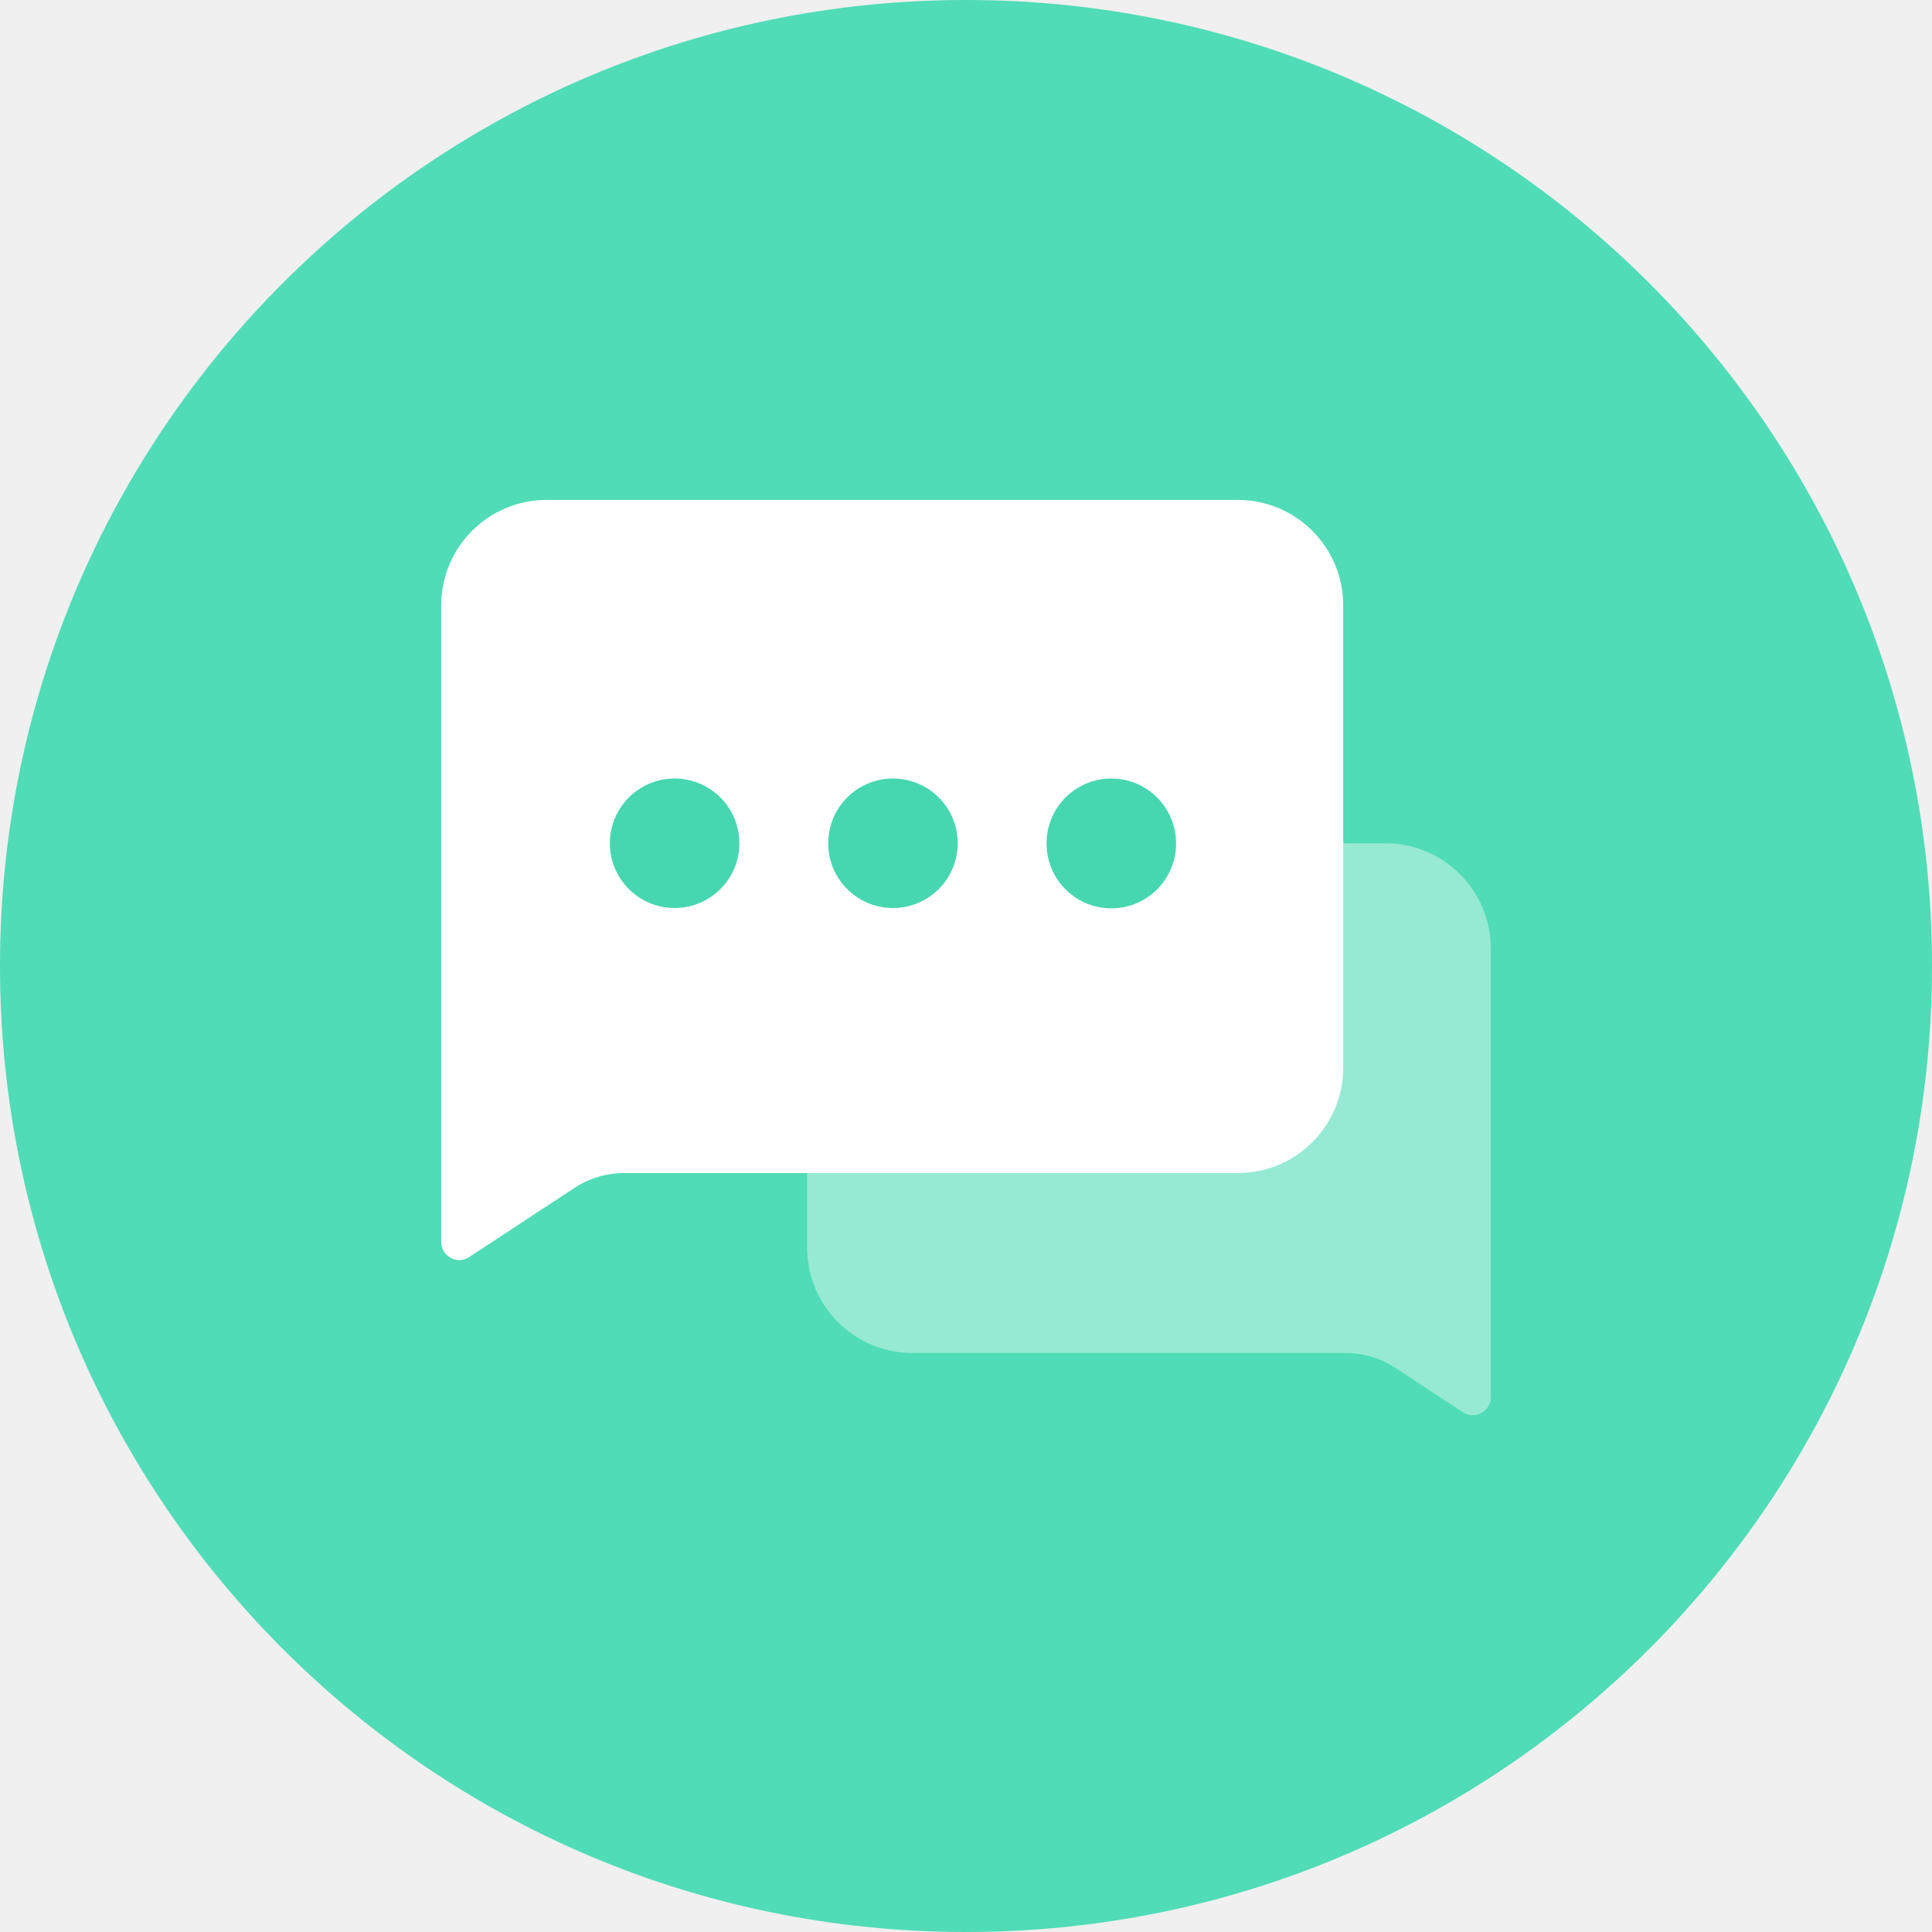
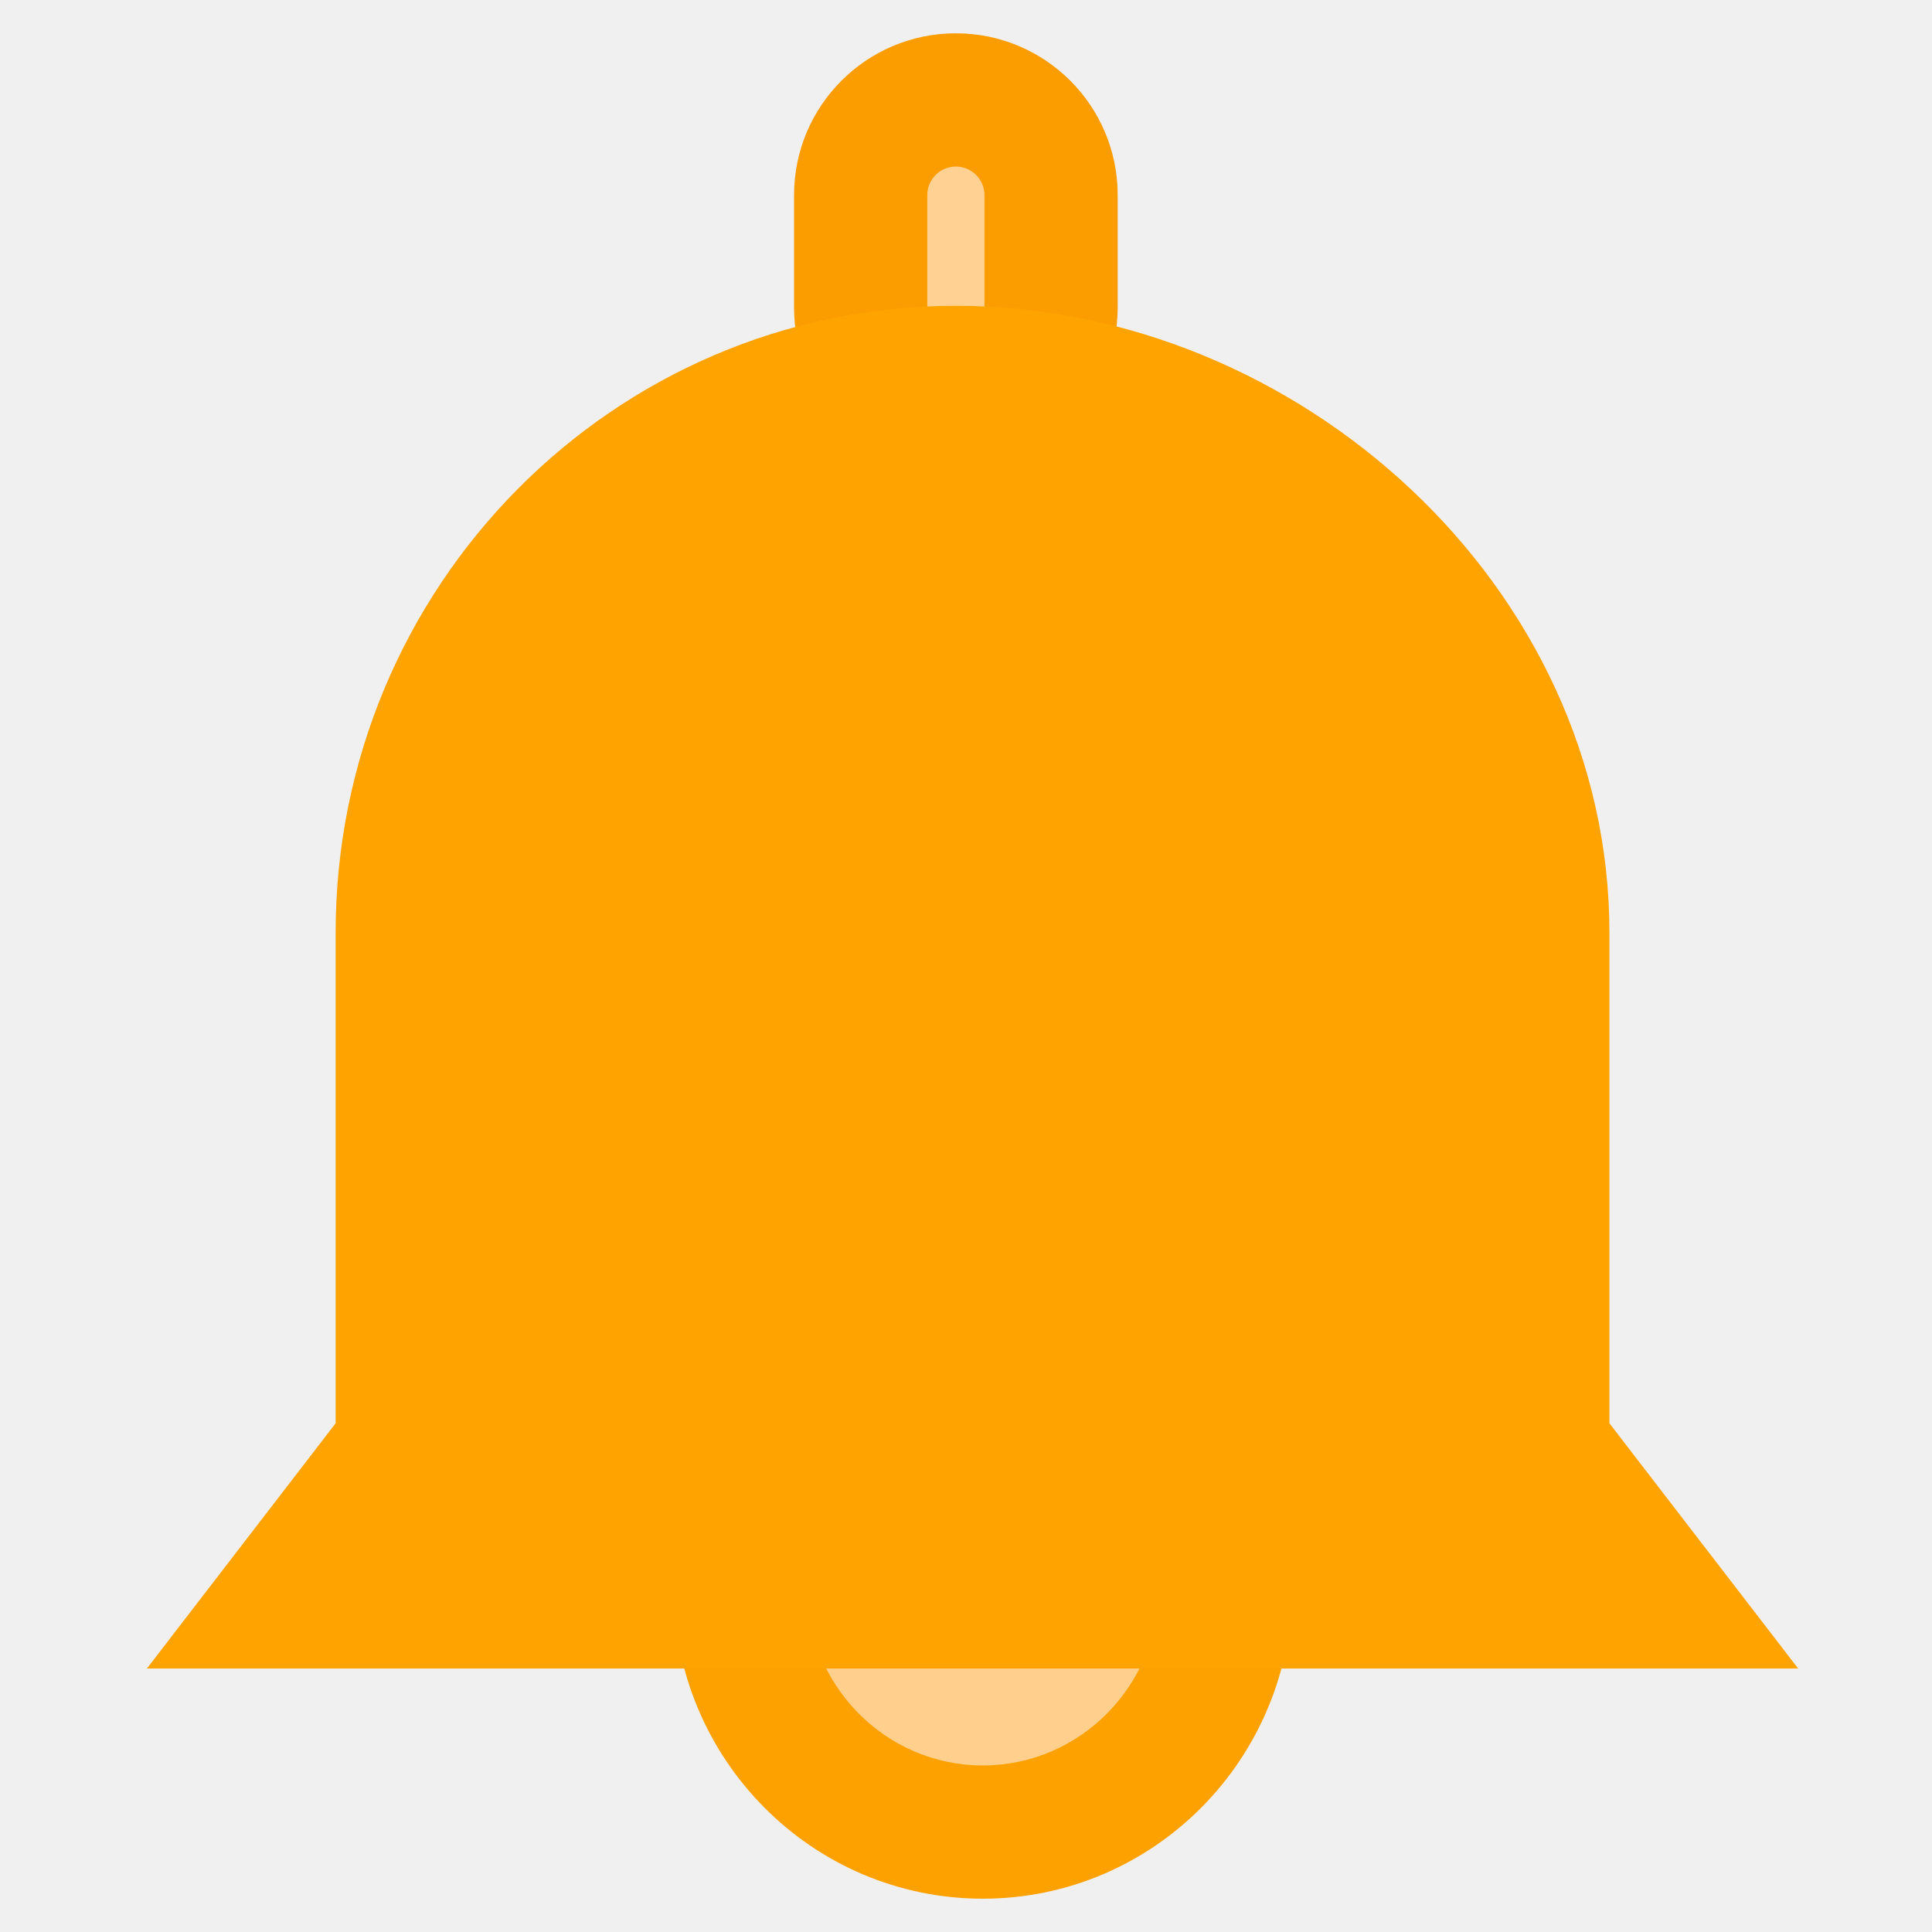
- <svg xmlns="http://www.w3.org/2000/svg" class="icon" viewBox="0 0 1024 1024" width="200" height="200">
-   <path d="M0 512a512 512 0 1 0 1024 0A512 512 0 1 0 0 512z" fill="#50DCB6" />
-   <path d="M790.148 502.822c0-30.856-25.013-55.87-55.869-55.87H483.666c-30.855 0-55.869 25.014-55.869 55.87v158.432c0 30.856 25.014 55.87 55.87 55.87h229.557a47.894 47.894 0 0 1 26.28 7.854l35.81 23.508c6.37 4.18 14.834-.388 14.834-8.007V502.822z" fill="#FFF" fill-opacity=".4" />
-   <path d="M233.852 320.848c0-30.856 25.013-55.869 55.869-55.869h366.341c30.856 0 55.87 25.013 55.87 55.869v245.026c0 30.855-25.014 55.869-55.87 55.869h-325.28a47.894 47.894 0 0 0-26.295 7.865l-55.799 36.66c-6.369 4.185-14.836-.384-14.836-8.004V320.848z" fill="#FFF" />
-   <path d="M323.242 446.952a34.32 34.32 0 1 0 68.64 0 34.32 34.32 0 1 0-68.64 0zm115.729 0a34.32 34.32 0 1 0 68.64 0 34.32 34.32 0 1 0-68.64 0zm115.729 0a34.32 34.32 0 1 0 68.639 0 34.32 34.32 0 1 0-68.64 0z" fill="#46D7B0" />
+ <svg xmlns="http://www.w3.org/2000/svg" t="1719845783644" class="icon" viewBox="0 0 1024 1024" version="1.1" p-id="277659" width="200" height="200">
+   <path d="M392.298 841.022a130.013 128.636 90 1 0 257.271 0 130.013 128.636 90 1 0-257.271 0Z" fill="#FFD08D" p-id="277660" />
+   <path d="M456.174 52.966m50.458 0l-0.035 0q50.458 0 50.458 50.458l0 59.569q0 50.458-50.458 50.458l0.035 0q-50.458 0-50.458-50.458l0-59.569q0-50.458 50.458-50.458Z" fill="#FFD293" p-id="277661" />
+   <path d="M520.934 1006.345c-90.642 0-163.946-74.081-163.946-165.323 0-91.207 73.304-165.323 163.946-165.323 90.606 0 163.946 74.116 163.946 165.323 0 91.242-73.34 165.323-163.946 165.323z m0-70.621c51.447 0 93.325-42.302 93.325-94.702 0-52.365-41.878-94.702-93.325-94.702-51.482 0-93.325 42.337-93.325 94.702 0 52.401 41.843 94.702 93.325 94.702z" fill="#FCA100" p-id="277662" />
+   <path d="M506.633 88.276a15.148 15.148 0 0 0-15.148 15.148v59.604a15.148 15.148 0 0 0 30.296 0V103.424a15.148 15.148 0 0 0-15.183-15.148z m85.769 15.148v59.604a85.769 85.769 0 1 1-171.538 0V103.424a85.769 85.769 0 1 1 171.538 0z" fill="#FB9C00" p-id="277663" />
+   <path d="M177.894 494.345c0-183.473 147.174-332.27 328.739-332.27 181.53 0 346.394 148.798 346.394 332.27v260.025l100.034 129.977H77.859l100.034-129.977V494.345z" fill="#FFA300" p-id="277664" />
</svg>
